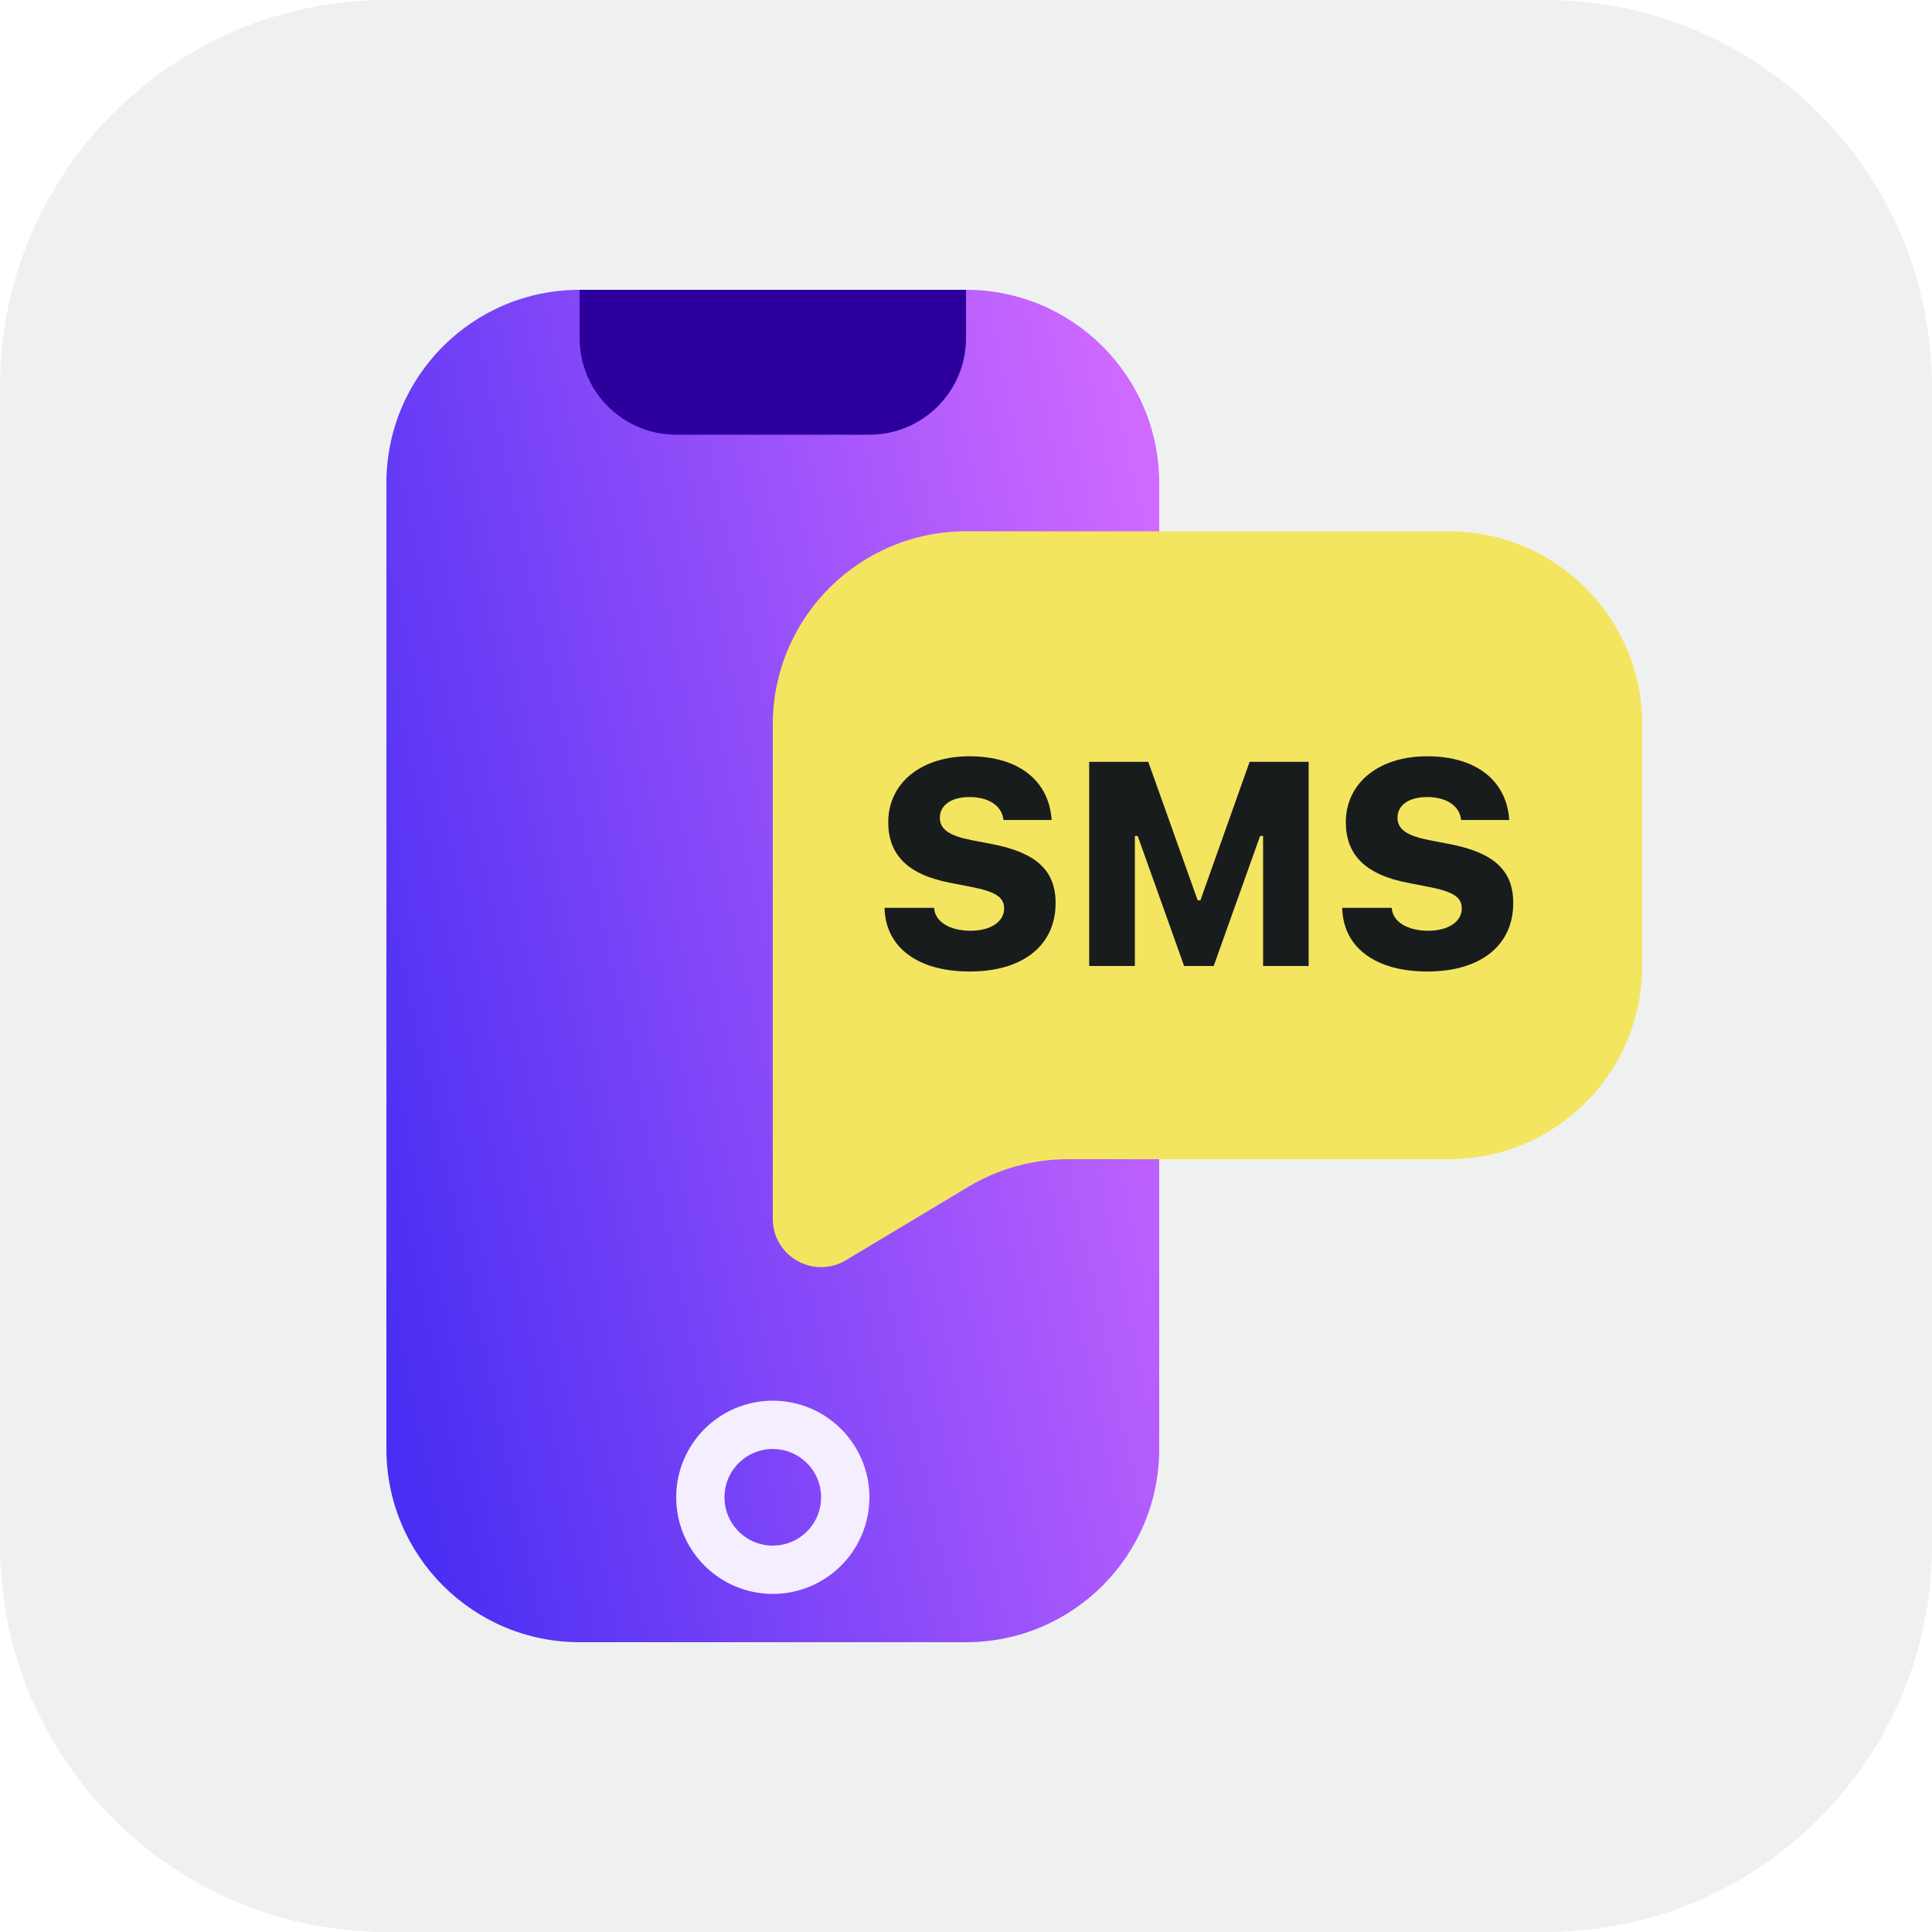
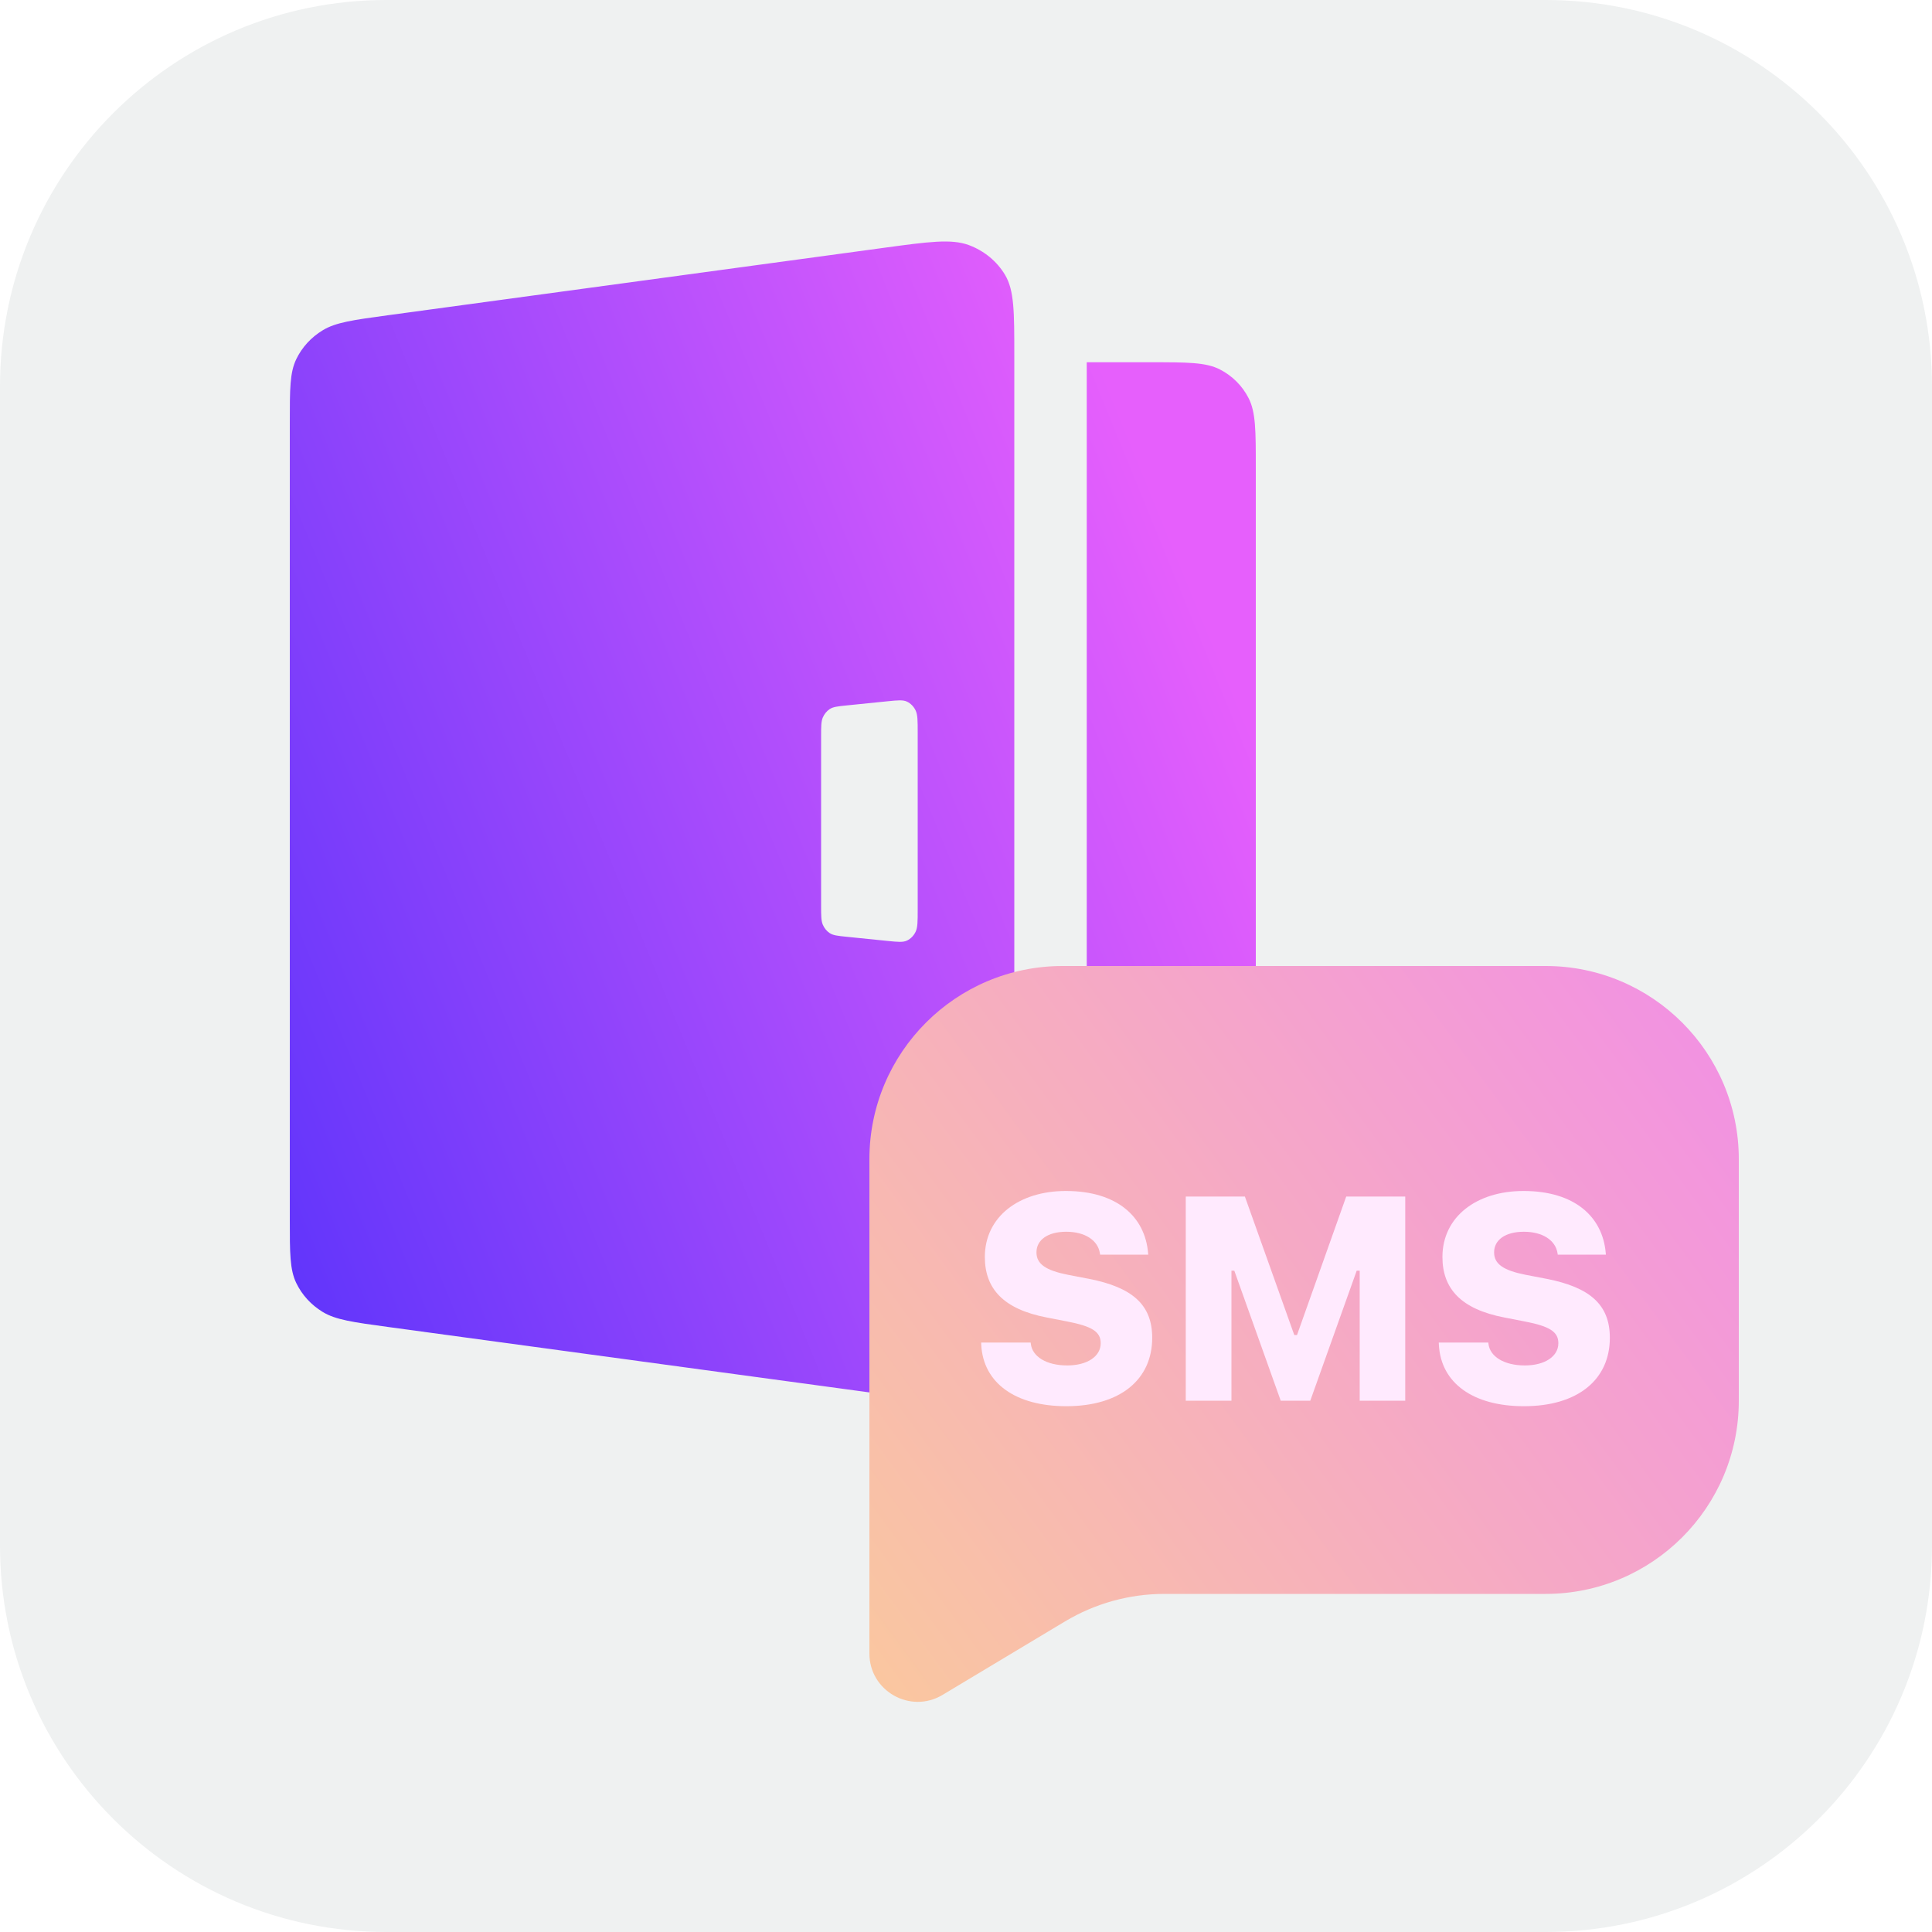
<svg xmlns="http://www.w3.org/2000/svg" width="40" height="40" viewBox="0 0 40 40" fill="none">
  <rect width="40" height="40" rx="8" fill="#EFF1F1" />
-   <rect x="8" y="6" width="16" height="28" rx="4" fill="url(#paint0_linear_1570_8778)" />
-   <circle cx="16" cy="31" r="1.5" stroke="#F5EEFF" />
-   <path d="M12 6H20V7C20 8.105 19.105 9 18 9H14C12.895 9 12 8.105 12 7V6Z" fill="#2D009D" />
-   <path d="M16 15C16 12.791 17.791 11 20 11H30C32.209 11 34 12.791 34 15V20C34 22.209 32.209 24 30 24H22.108C21.383 24 20.672 24.197 20.05 24.57L17.515 26.091C16.848 26.491 16 26.011 16 25.234V15Z" fill="#F4E560" />
-   <path d="M20.077 20.114C21.19 20.114 21.855 19.564 21.855 18.699V18.696C21.855 18.014 21.445 17.653 20.546 17.477L20.109 17.393C19.652 17.302 19.459 17.17 19.459 16.93V16.927C19.459 16.675 19.688 16.502 20.074 16.502C20.464 16.502 20.727 16.678 20.771 16.941L20.777 16.977H21.773L21.77 16.941C21.706 16.194 21.129 15.658 20.068 15.658C19.096 15.658 18.393 16.191 18.39 17.02V17.023C18.39 17.683 18.776 18.105 19.67 18.277L20.106 18.362C20.602 18.459 20.789 18.57 20.789 18.808V18.811C20.789 19.08 20.514 19.27 20.095 19.27C19.661 19.27 19.371 19.083 19.342 18.822L19.339 18.796H18.314L18.316 18.849C18.36 19.634 19.023 20.114 20.077 20.114ZM22.55 20H23.496V17.308H23.555L24.516 20H25.128L26.089 17.308H26.151V20H27.094V15.773H25.872L24.853 18.641H24.797L23.774 15.773H22.55V20ZM29.552 20.114C30.665 20.114 31.33 19.564 31.33 18.699V18.696C31.33 18.014 30.92 17.653 30.021 17.477L29.584 17.393C29.127 17.302 28.934 17.17 28.934 16.93V16.927C28.934 16.675 29.162 16.502 29.549 16.502C29.939 16.502 30.202 16.678 30.246 16.941L30.252 16.977H31.248L31.245 16.941C31.181 16.194 30.604 15.658 29.543 15.658C28.57 15.658 27.867 16.191 27.864 17.02V17.023C27.864 17.683 28.251 18.105 29.145 18.277L29.581 18.362C30.076 18.459 30.264 18.57 30.264 18.808V18.811C30.264 19.08 29.988 19.27 29.57 19.27C29.136 19.27 28.846 19.083 28.817 18.822L28.814 18.796H27.788L27.791 18.849C27.835 19.634 28.497 20.114 29.552 20.114Z" fill="#191C1D" />
+   <path fill-rule="evenodd" clip-rule="evenodd" d="M6 8.748C6 8.058 6 7.713 6.134 7.436C6.252 7.191 6.441 6.984 6.68 6.839C6.95 6.674 7.31 6.625 8.03 6.527L18.298 5.131C19.23 5.004 19.696 4.941 20.058 5.074C20.376 5.192 20.641 5.41 20.809 5.692C21 6.013 21 6.459 21 7.352V26.648C21 27.541 21 27.988 20.809 28.308C20.641 28.59 20.376 28.808 20.058 28.925C19.696 29.059 19.23 28.996 18.298 28.869H18.298H18.298L8.03 27.473L8.03 27.473C7.31 27.375 6.95 27.326 6.68 27.162C6.441 27.016 6.252 26.809 6.134 26.564C6 26.287 6 25.942 6 25.253V8.748ZM17 15.254C17 15.044 17 14.939 17.035 14.856C17.066 14.783 17.116 14.722 17.178 14.681C17.249 14.634 17.342 14.624 17.529 14.605L18.366 14.52C18.586 14.498 18.696 14.486 18.781 14.528C18.855 14.564 18.917 14.627 18.956 14.707C19 14.798 19 14.921 19 15.169V18.831C19 19.079 19 19.202 18.956 19.293C18.917 19.373 18.855 19.436 18.781 19.472C18.696 19.514 18.586 19.502 18.366 19.48L17.529 19.395C17.342 19.376 17.249 19.366 17.178 19.319C17.116 19.278 17.066 19.217 17.035 19.144C17 19.061 17 18.956 17 18.746V15.254ZM23.822 7.5H22.5V27H23.822C24.584 27 24.966 27 25.257 26.851C25.513 26.72 25.721 26.512 25.852 26.255C26 25.963 26 25.581 26 24.816V9.684C26 8.92 26 8.537 25.852 8.245C25.721 7.988 25.513 7.78 25.257 7.649C24.966 7.5 24.584 7.5 23.822 7.5Z" fill="url(#paint0_linear_7480_106178)" />
+   <path d="M18 24C18 21.791 19.791 20 22 20H32C34.209 20 36 21.791 36 24V29C36 31.209 34.209 33 32 33H24.108C23.383 33 22.672 33.197 22.05 33.57L19.515 35.091C18.848 35.491 18 35.011 18 34.234V24Z" fill="url(#paint1_linear_7480_106178)" />
+   <path d="M22.077 29.114C23.19 29.114 23.855 28.564 23.855 27.699V27.696C23.855 27.014 23.445 26.653 22.546 26.477L22.109 26.393C21.652 26.302 21.459 26.17 21.459 25.93V25.927C21.459 25.675 21.688 25.502 22.074 25.502C22.464 25.502 22.727 25.678 22.771 25.941L22.777 25.977H23.773L23.77 25.941C23.706 25.194 23.129 24.658 22.068 24.658C21.096 24.658 20.393 25.191 20.39 26.02V26.023C20.39 26.683 20.776 27.105 21.67 27.277L22.106 27.362C22.602 27.459 22.789 27.57 22.789 27.808V27.811C22.789 28.08 22.514 28.27 22.095 28.27C21.661 28.27 21.371 28.083 21.342 27.822L21.339 27.796H20.314L20.316 27.849C20.36 28.634 21.023 29.114 22.077 29.114ZM24.55 29H25.496V26.308H25.555L26.516 29H27.128L28.089 26.308H28.151V29H29.094V24.773H27.872L26.853 27.641H26.797L25.774 24.773H24.55V29ZM31.552 29.114C32.665 29.114 33.33 28.564 33.33 27.699V27.696C33.33 27.014 32.92 26.653 32.021 26.477L31.584 26.393C31.127 26.302 30.934 26.17 30.934 25.93V25.927C30.934 25.675 31.162 25.502 31.549 25.502C31.939 25.502 32.202 25.678 32.246 25.941L32.252 25.977H33.248L33.245 25.941C33.181 25.194 32.604 24.658 31.543 24.658C30.57 24.658 29.867 25.191 29.864 26.02V26.023C29.864 26.683 30.251 27.105 31.145 27.277L31.581 27.362C32.076 27.459 32.264 27.57 32.264 27.808V27.811C32.264 28.08 31.988 28.27 31.57 28.27C31.136 28.27 30.846 28.083 30.817 27.822L30.814 27.796H29.788L29.791 27.849C29.835 28.634 30.497 29.114 31.552 29.114Z" fill="#FFEAFE" />
  <defs>
-     <linearGradient id="paint0_linear_1570_8778" x1="6.686" y1="22.042" x2="25.291" y2="18.116" gradientUnits="userSpaceOnUse">
-       <stop stop-color="#492EF3" />
-       <stop offset="1" stop-color="#CF69FF" />
+     <linearGradient id="paint0_linear_7480_106178" x1="-0.19" y1="21.598" x2="24.445" y2="11.527" gradientUnits="userSpaceOnUse">
+       <stop stop-color="#4B2EFB" />
+       <stop offset="1" stop-color="#E65FFC" />
+     </linearGradient>
+     <linearGradient id="paint1_linear_7480_106178" x1="40" y1="18.5" x2="17.5" y2="35" gradientUnits="userSpaceOnUse">
+       <stop stop-color="#F085F2" />
+       <stop offset="1" stop-color="#FAC89E" />
    </linearGradient>
  </defs>
</svg>
